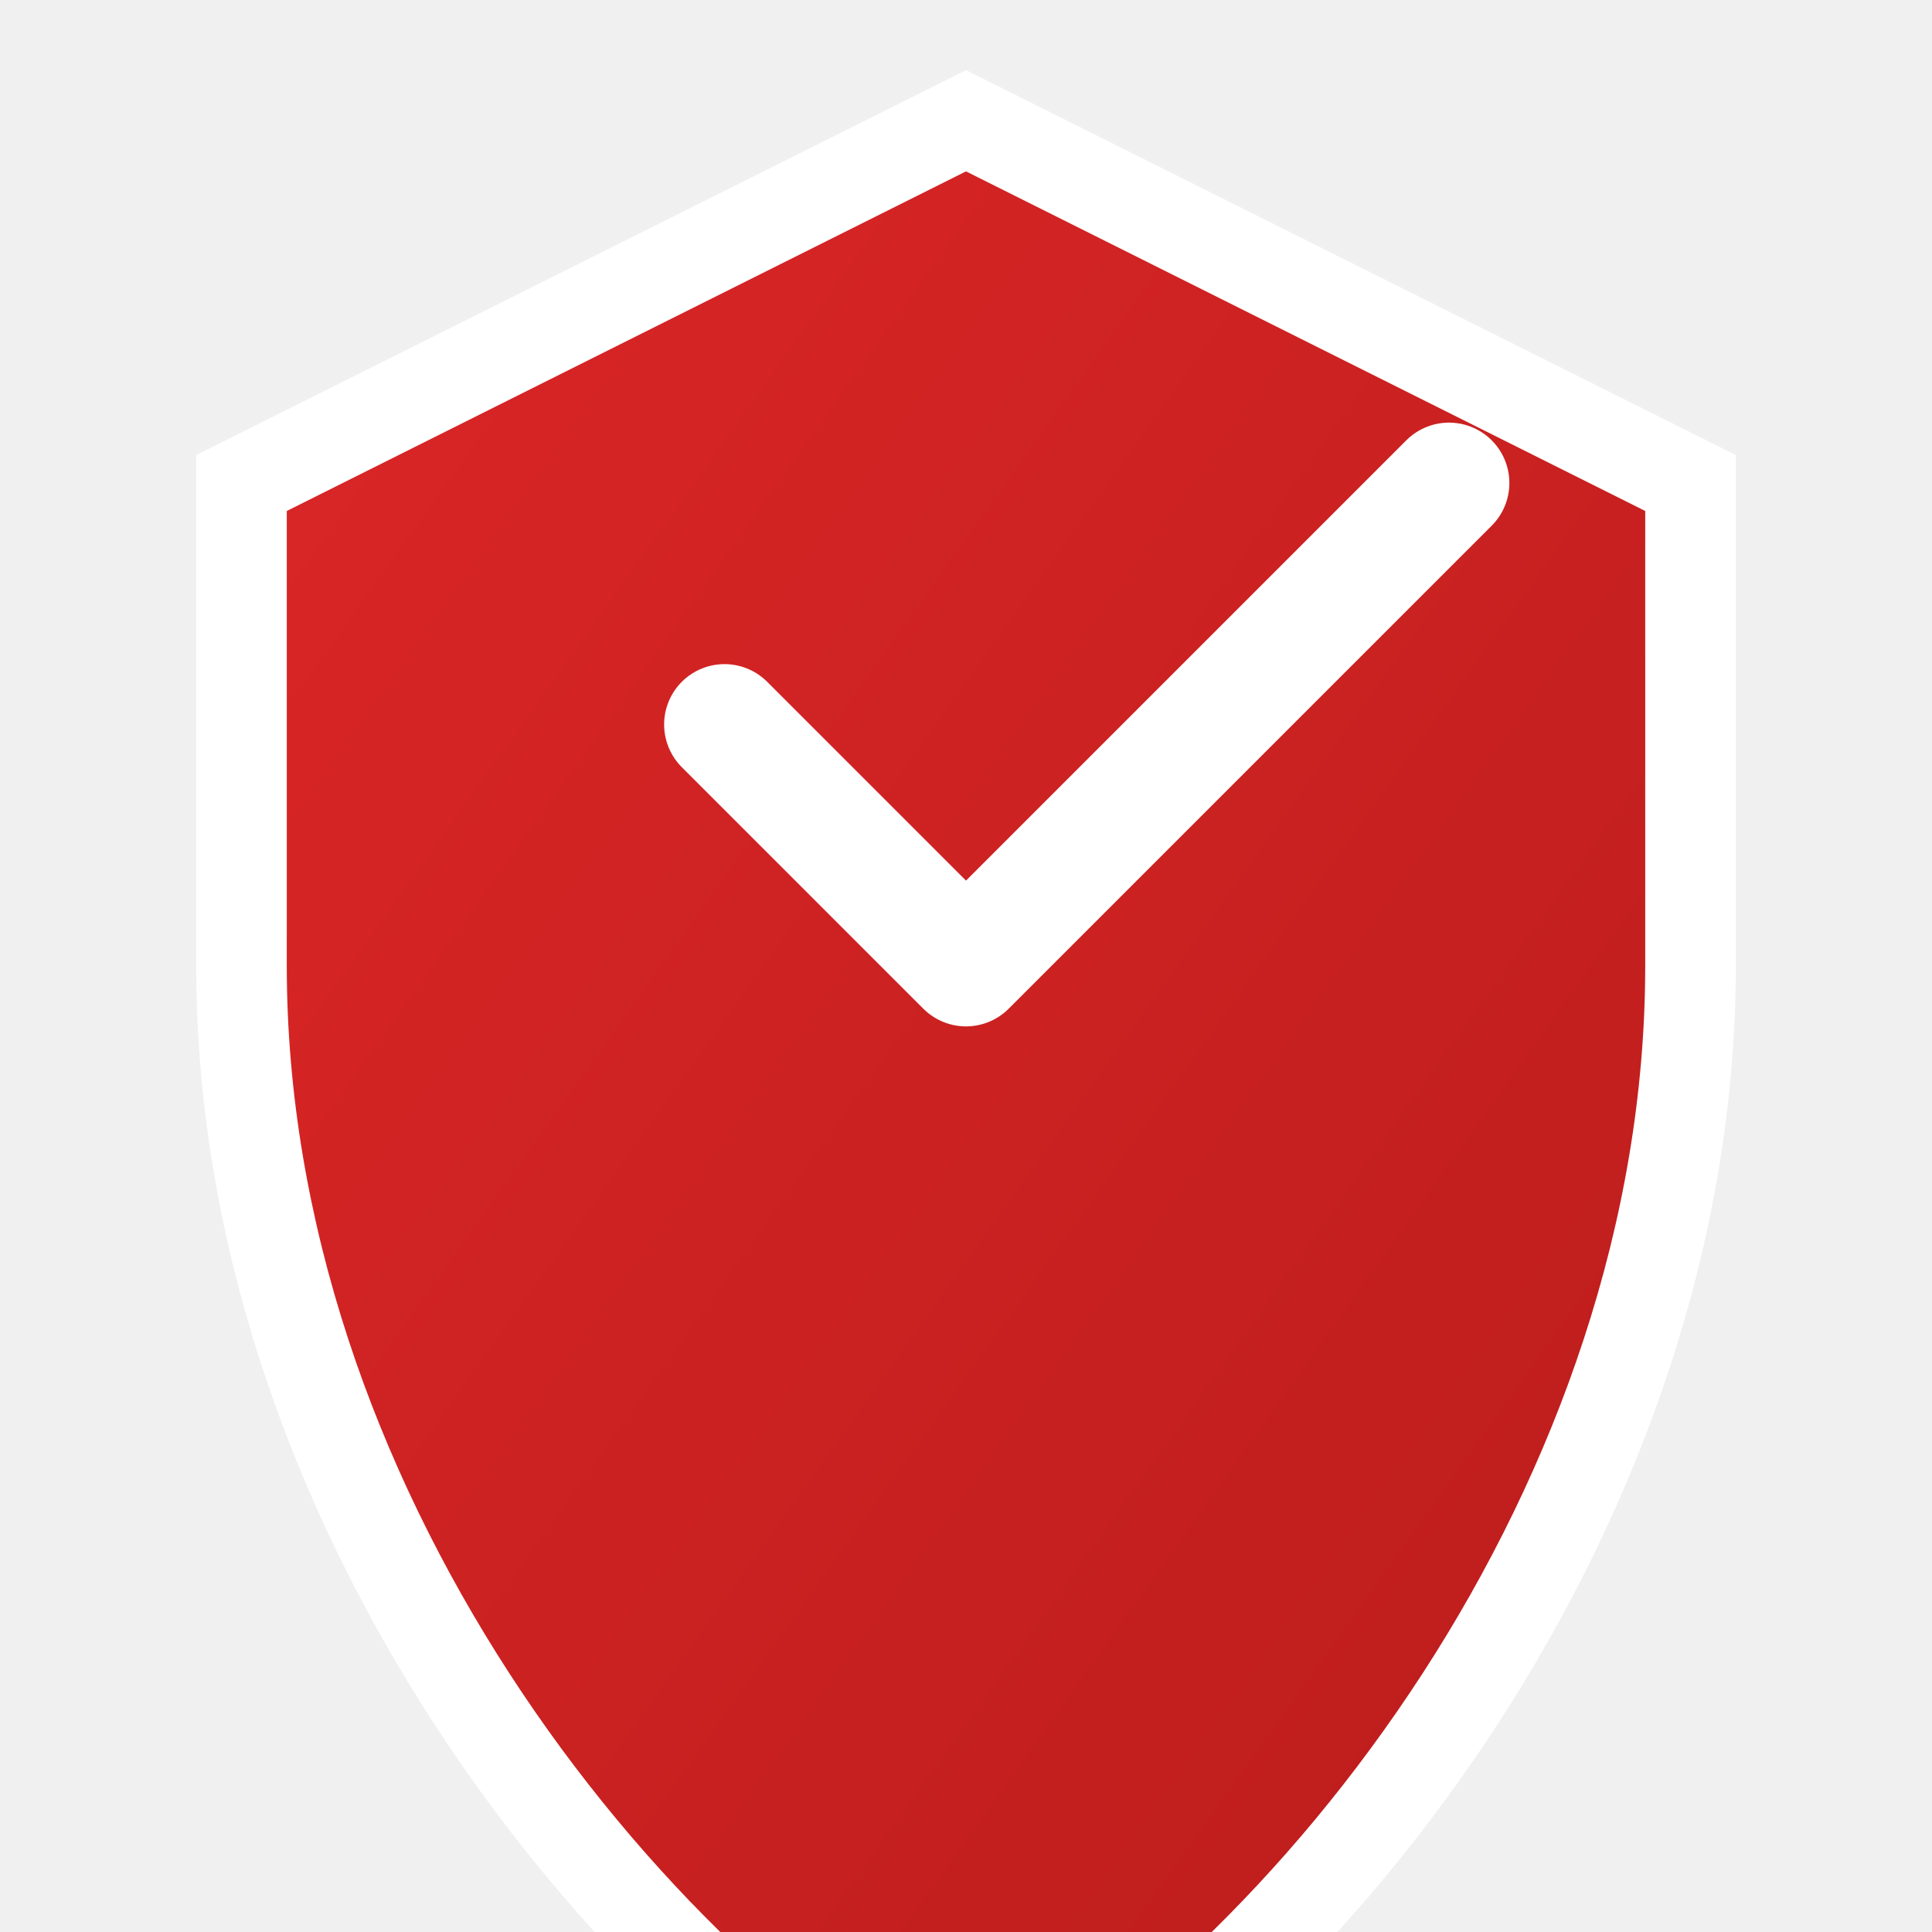
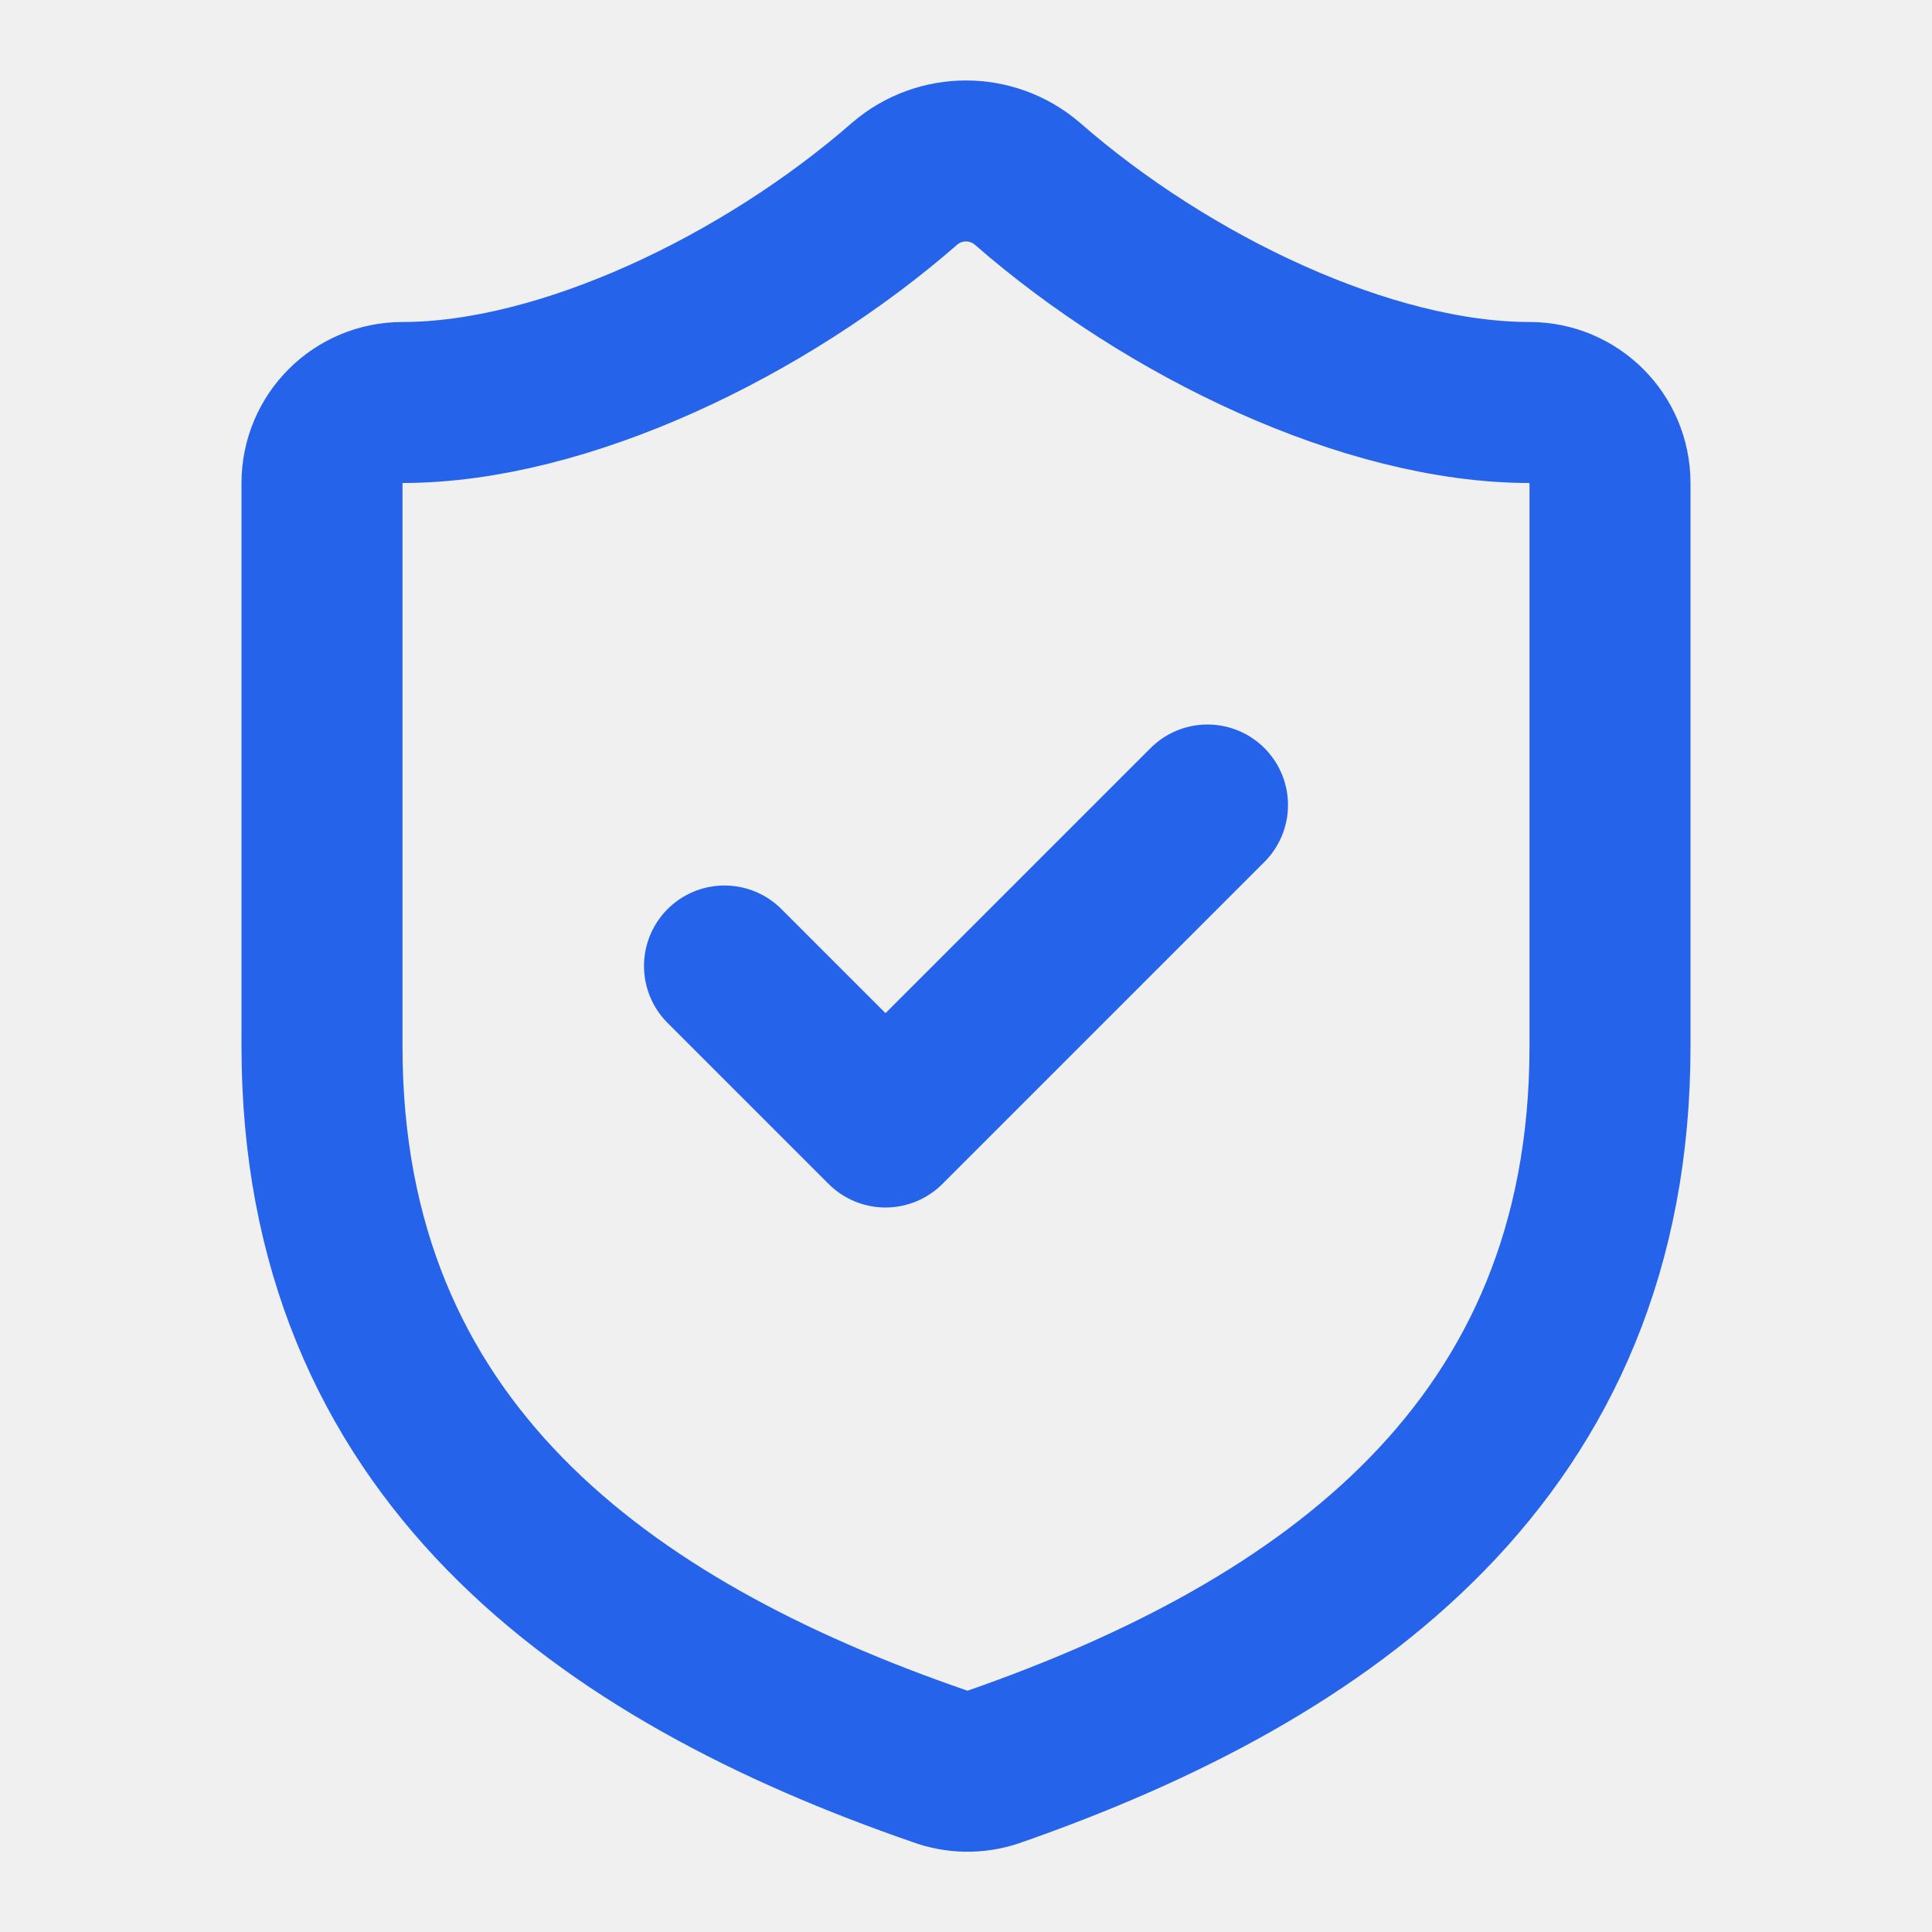
- <svg xmlns="http://www.w3.org/2000/svg" viewBox="0 0 32 32" width="32" height="32">
-   <defs>
-     <linearGradient id="shieldGradient" x1="0%" y1="0%" x2="100%" y2="100%">
-       <stop offset="0%" style="stop-color:#DC2626;stop-opacity:1" />
-       <stop offset="100%" style="stop-color:#B91C1C;stop-opacity:1" />
-     </linearGradient>
-   </defs>
-   <path d="M16 2L4 8v8c0 8.837 6.159 16.837 12 20 5.841-3.163 12-11.163 12-20V8L16 2z" fill="url(#shieldGradient)" stroke="#FFFFFF" stroke-width="1.5" />
-   <path d="M12 12l4 4 8-8" stroke="#FFFFFF" stroke-width="2" stroke-linecap="round" stroke-linejoin="round" fill="none" />
+ <svg xmlns="http://www.w3.org/2000/svg" width="32" height="32" viewBox="0 0 24 24" fill="none" stroke="#2563EB" stroke-width="2" stroke-linecap="round" stroke-linejoin="round">
+   <path d="M20 13c0 5-3.5 7.5-7.66 8.95a1 1 0 0 1-.67-.01C7.5 20.5 4 18 4 13V6a1 1 0 0 1 1-1c2 0 4.5-1.2 6.24-2.72a1.17 1.17 0 0 1 1.52 0C14.51 3.81 17 5 19 5a1 1 0 0 1 1 1z" />
+   <path d="m9 12 2 2 4-4" />
</svg>
